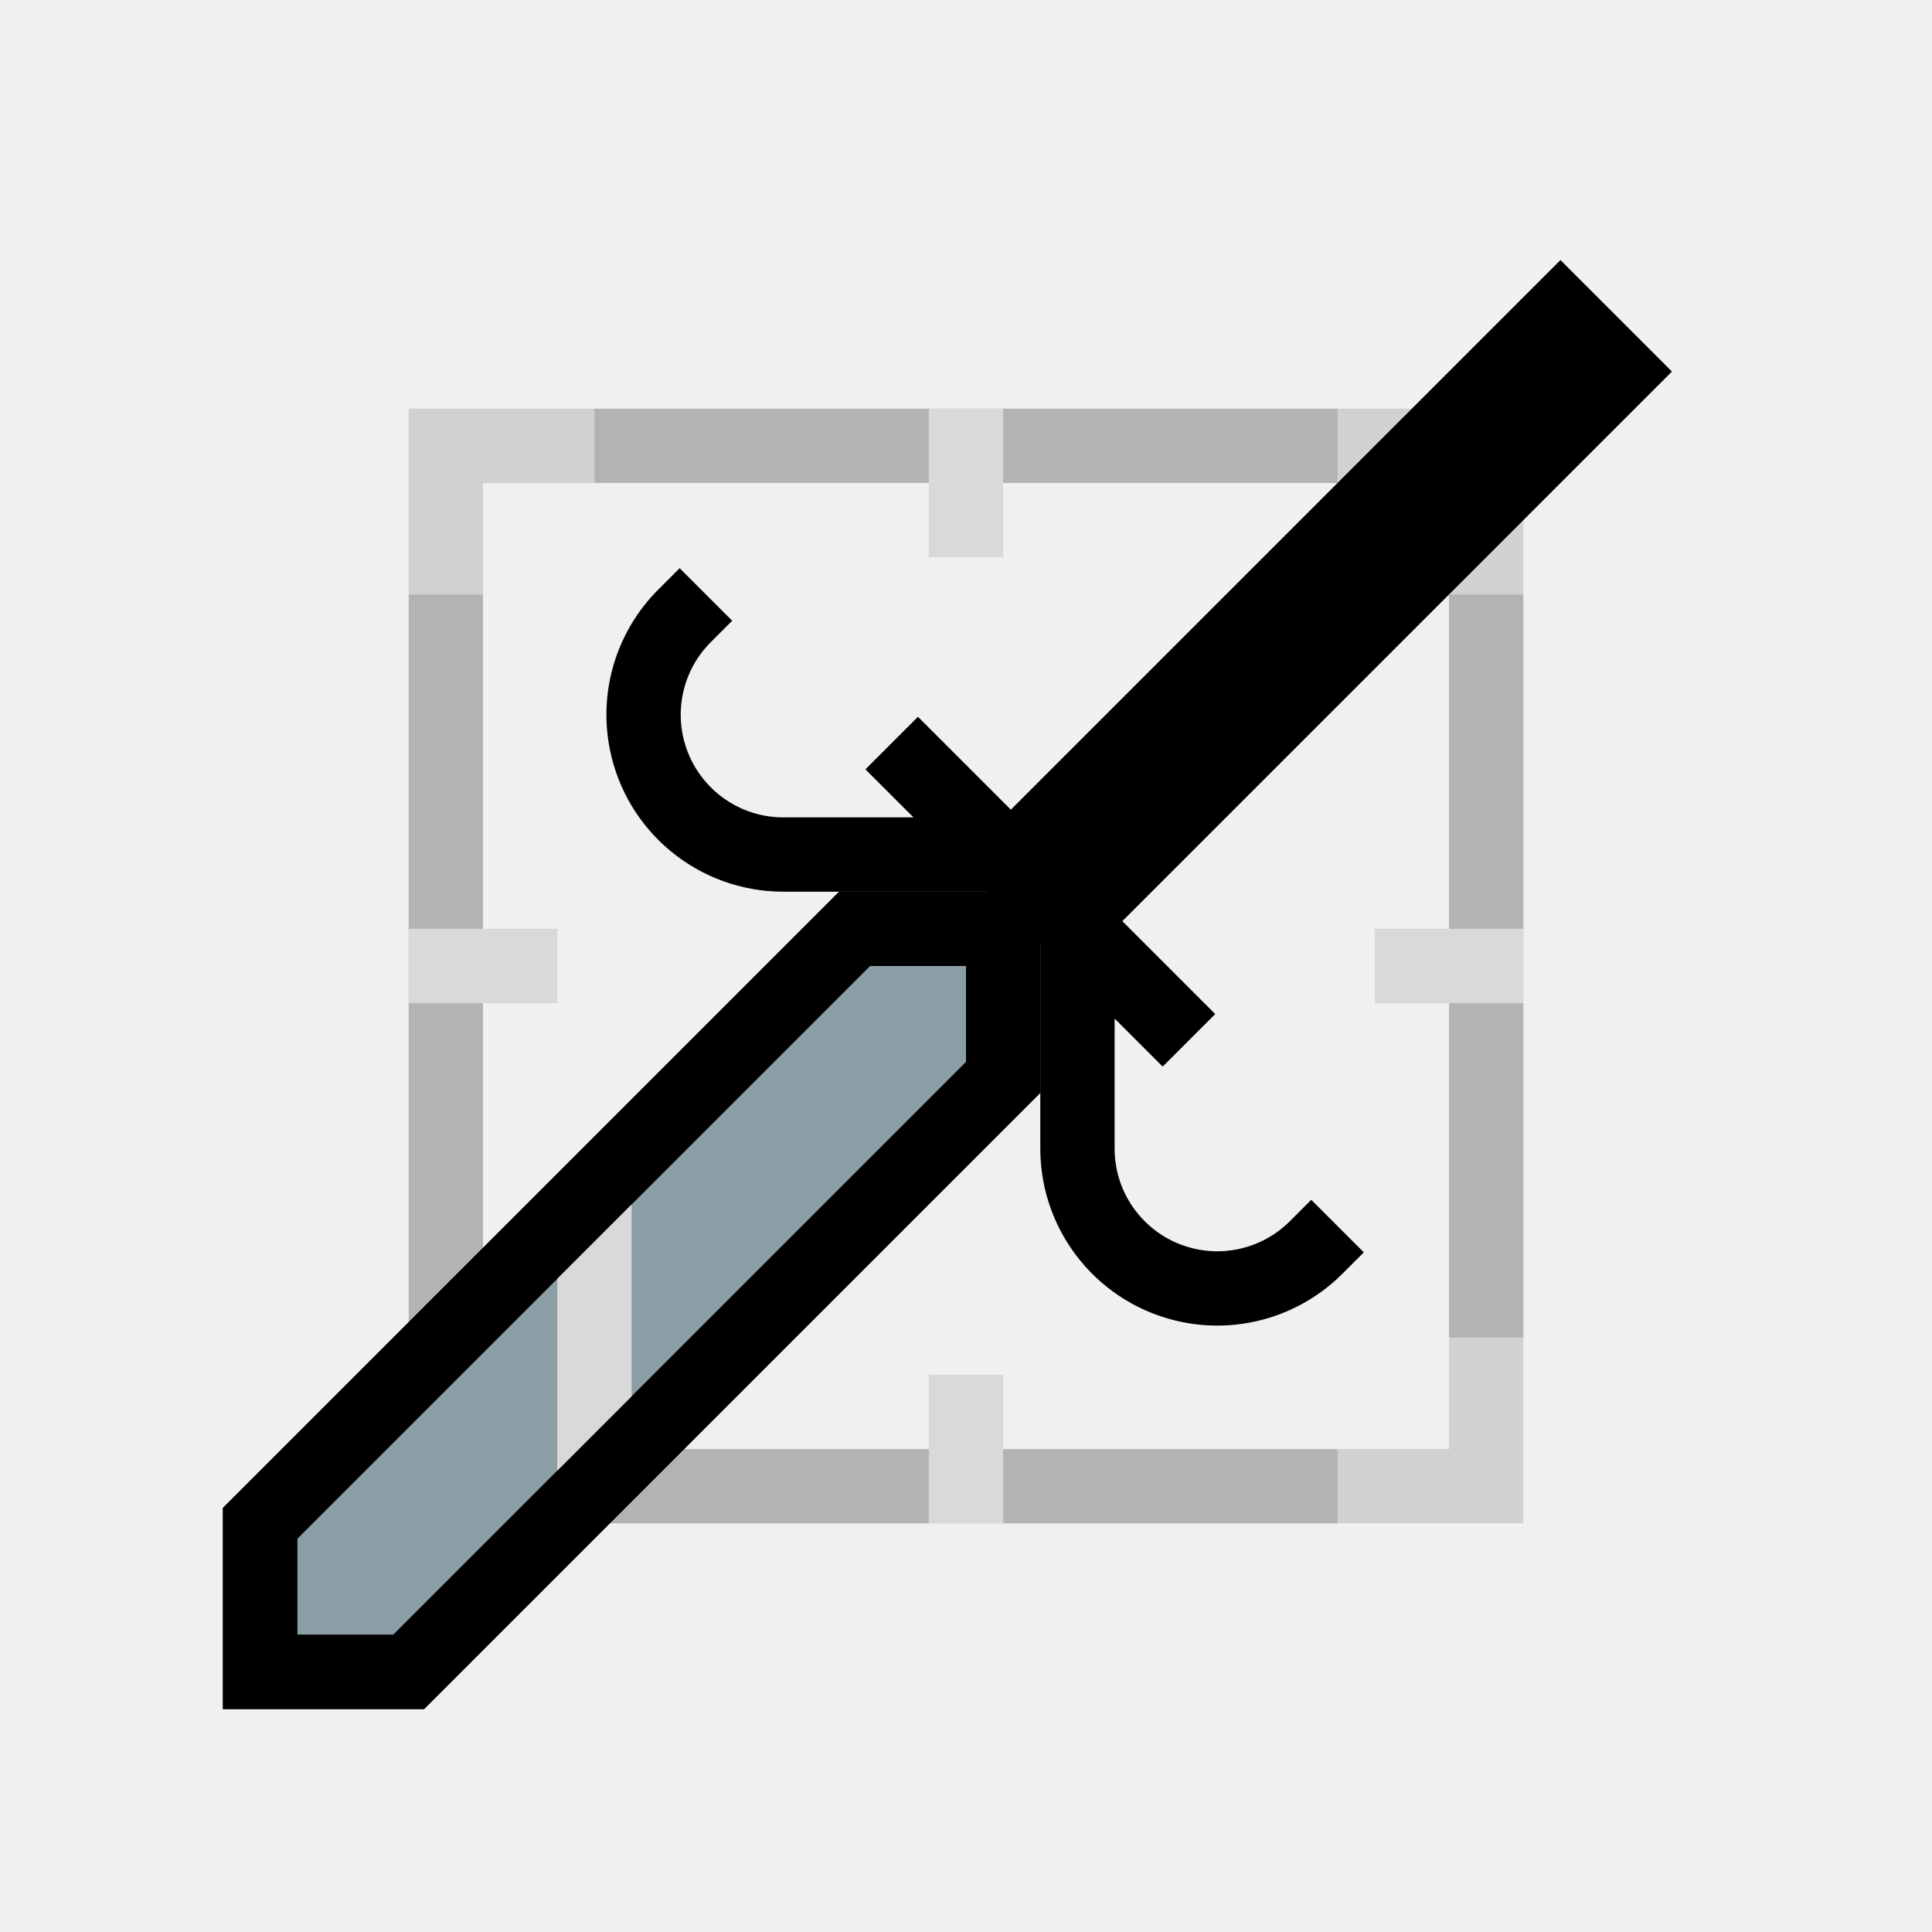
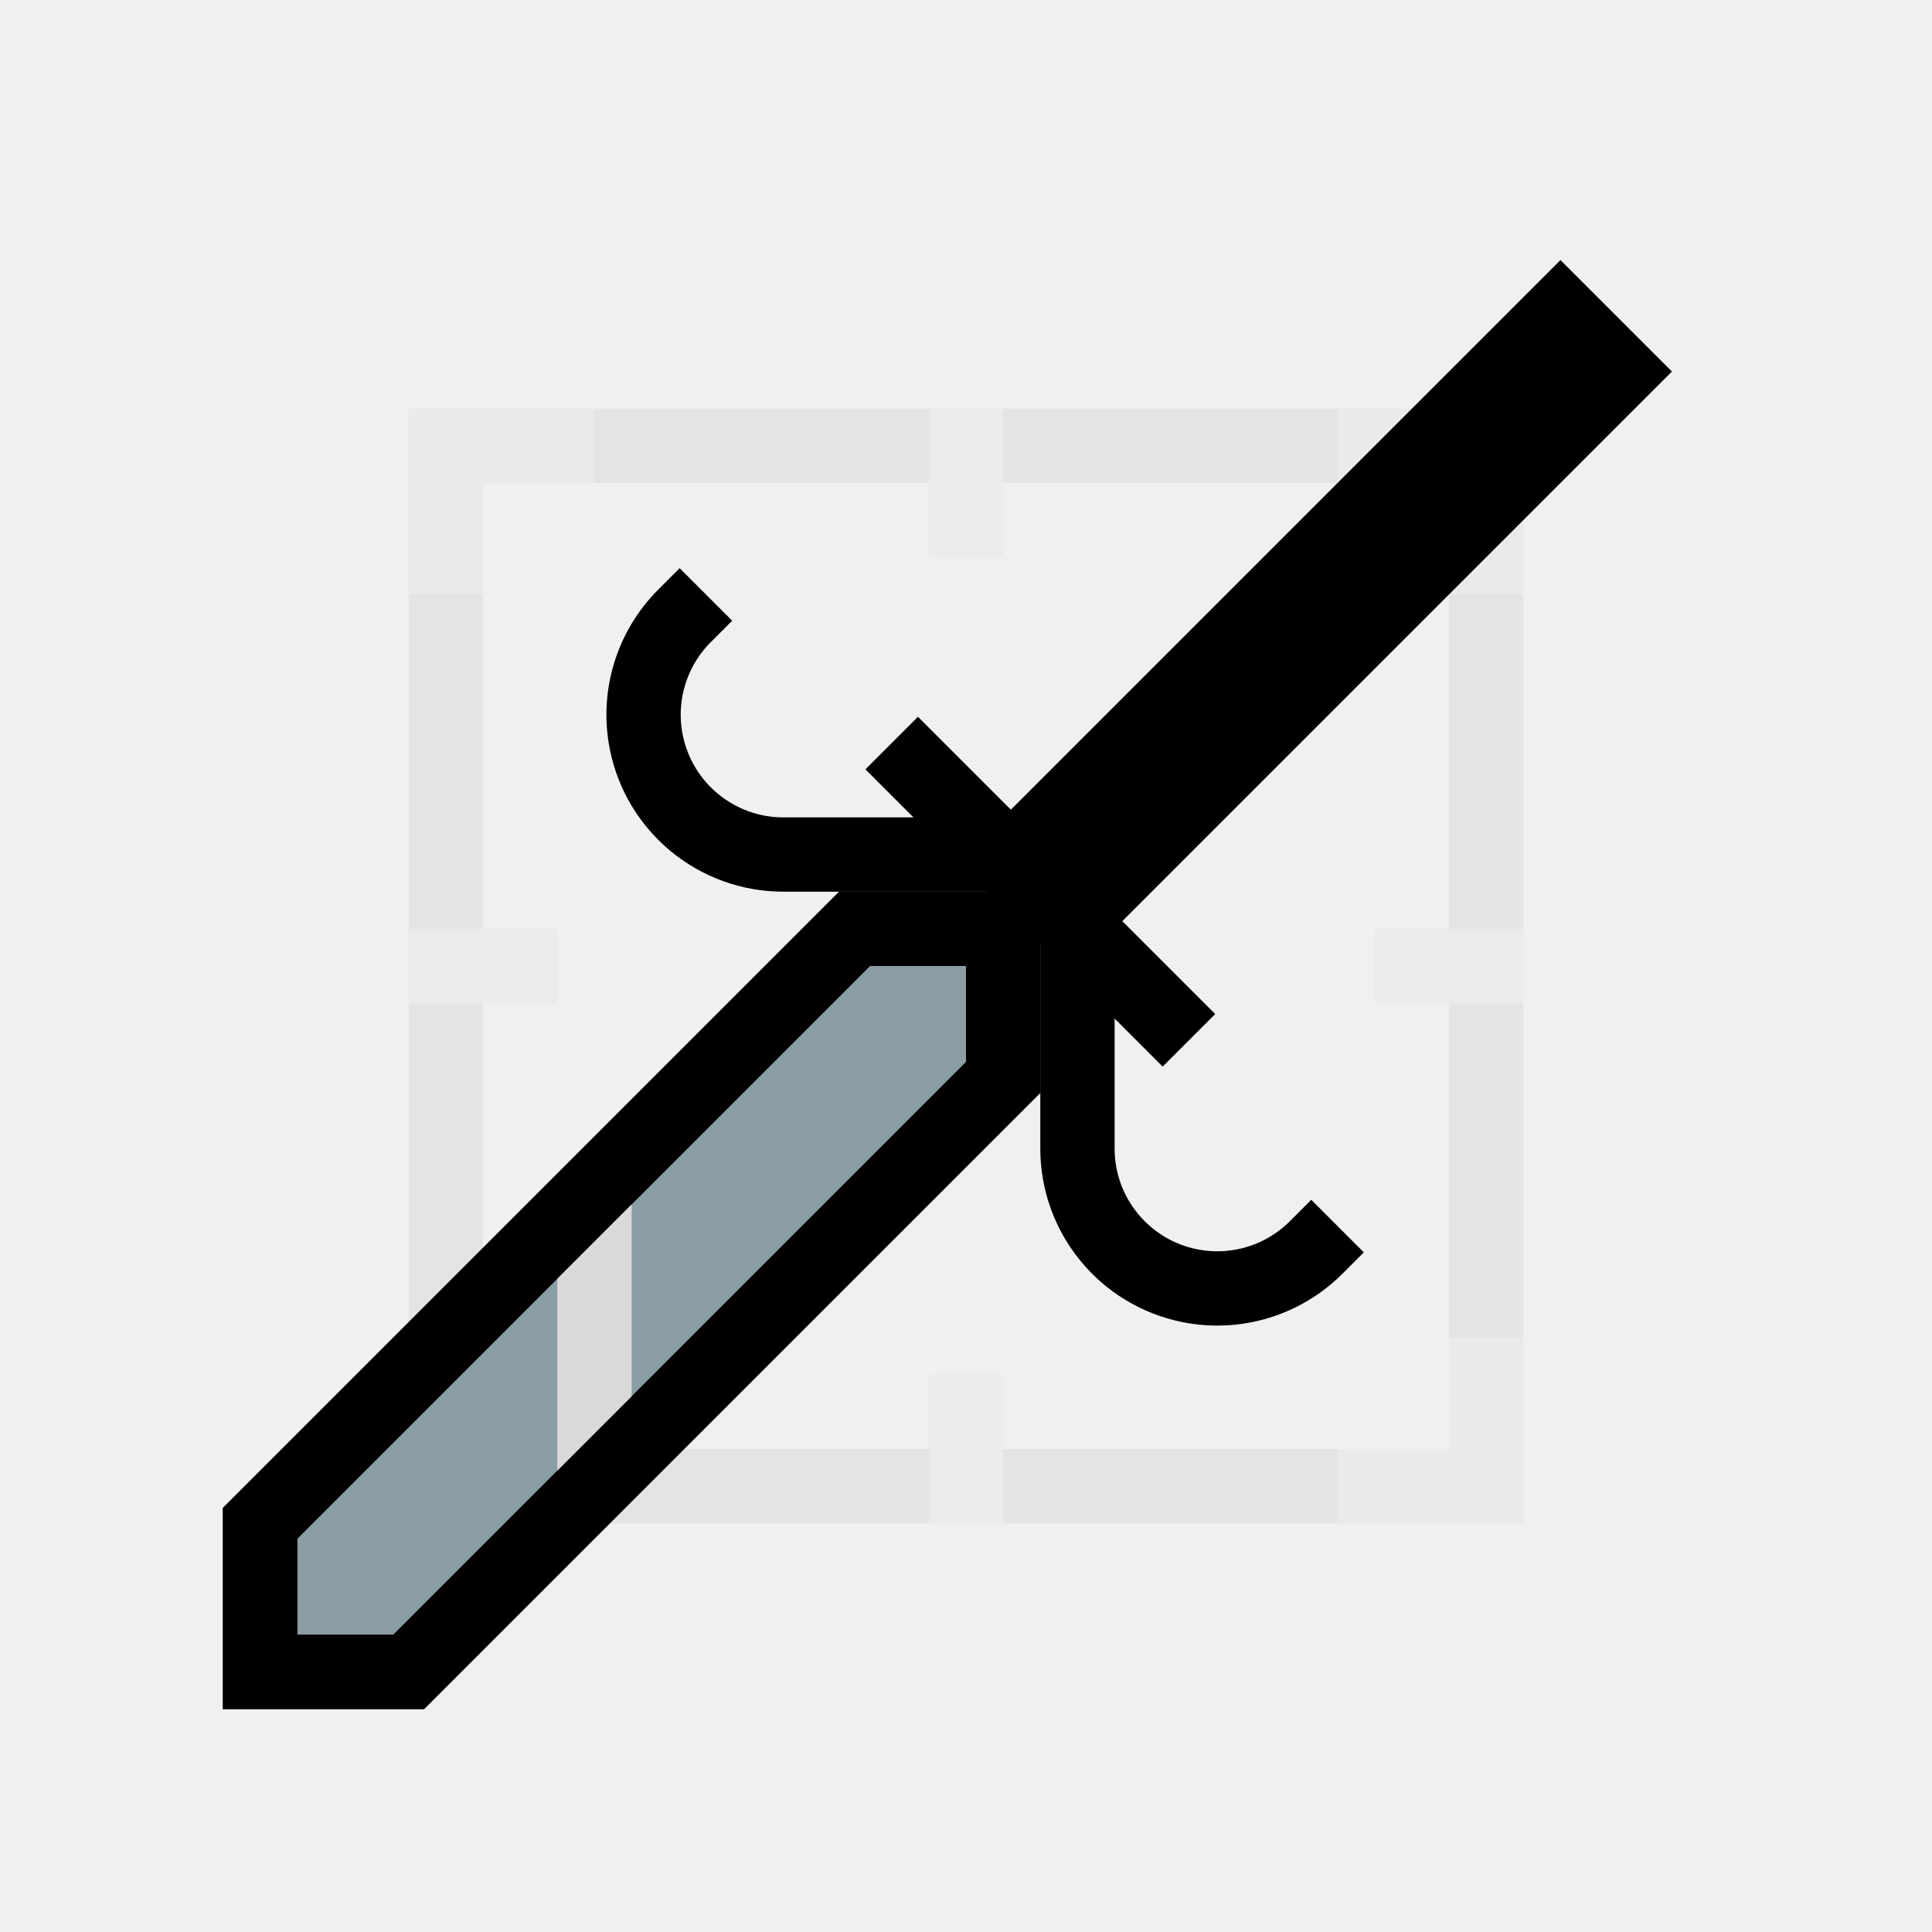
<svg xmlns="http://www.w3.org/2000/svg" width="52" height="52" viewBox="0 0 52 52" fill="none">
-   <path d="M12 12H26H40V26V40H26H12V26V12Z" stroke="#B3B3B3" stroke-width="2" />
-   <path opacity="0.4" d="M12 16V12H16" stroke="white" stroke-width="2" />
-   <path opacity="0.4" d="M40 16V12H36" stroke="white" stroke-width="2" />
-   <path opacity="0.4" d="M12 36V40H16" stroke="white" stroke-width="2" />
-   <path opacity="0.4" d="M40 36V40H36" stroke="white" stroke-width="2" />
-   <rect x="11" y="25" width="4" height="2" fill="#D9D9D9" />
-   <rect x="37" y="25" width="4" height="2" fill="#D9D9D9" />
-   <rect x="27" y="11" width="4" height="2" transform="rotate(90 27 11)" fill="#D9D9D9" />
-   <rect x="27" y="37" width="4" height="2" transform="rotate(90 27 37)" fill="#D9D9D9" />
+   <g opacity="0.2">
+     <path d="M12 12H26H40V26V40H26H12V26V12Z" stroke="#B3B3B3" stroke-width="2" />
+     <path opacity="0.4" d="M12 16V12H16" stroke="white" stroke-width="2" />
+     <path opacity="0.4" d="M40 16V12H36" stroke="white" stroke-width="2" />
+     <path opacity="0.4" d="M12 36V40H16" stroke="white" stroke-width="2" />
+     <path opacity="0.4" d="M40 36V40H36" stroke="white" stroke-width="2" />
+     <rect x="11" y="25" width="4" height="2" fill="#D9D9D9" />
+     <rect x="37" y="25" width="4" height="2" fill="#D9D9D9" />
+     <rect x="27" y="11" width="4" height="2" transform="rotate(90 27 11)" fill="#D9D9D9" />
+     <rect x="27" y="37" width="4" height="2" transform="rotate(90 27 37)" fill="#D9D9D9" />
+   </g>
  <path d="M24 20L32 28" stroke="black" stroke-width="2" />
  <path d="M11 45L27 29L27 25L23 25L7 41L7 45L11 45Z" fill="#8B9DA5" stroke="black" stroke-width="2" />
-   <path d="M27.414 23L42 8.414L43.586 10L29 24.586L27.414 23Z" fill="black" stroke="black" stroke-width="2" />
+   <path d="M29 24.586L27.414 23L42 8.414L43.586 10L29 24.586Z" fill="black" stroke="black" stroke-width="2" />
  <path d="M28 23H21.085C19.291 23 17.747 21.734 17.395 19.975V19.975C17.148 18.741 17.534 17.466 18.424 16.576L19 16" stroke="black" stroke-width="2" />
  <path d="M29 24V30.915C29 32.709 30.266 34.253 32.025 34.605V34.605C33.259 34.852 34.534 34.466 35.424 33.576L36 33" stroke="black" stroke-width="2" />
  <path d="M15 32H17V40H15V32Z" fill="#D9D9D9" />
  <path d="M11 45L27 29L27 25L23 25L7 41L7 45L11 45Z" stroke="black" stroke-width="2" />
</svg>
